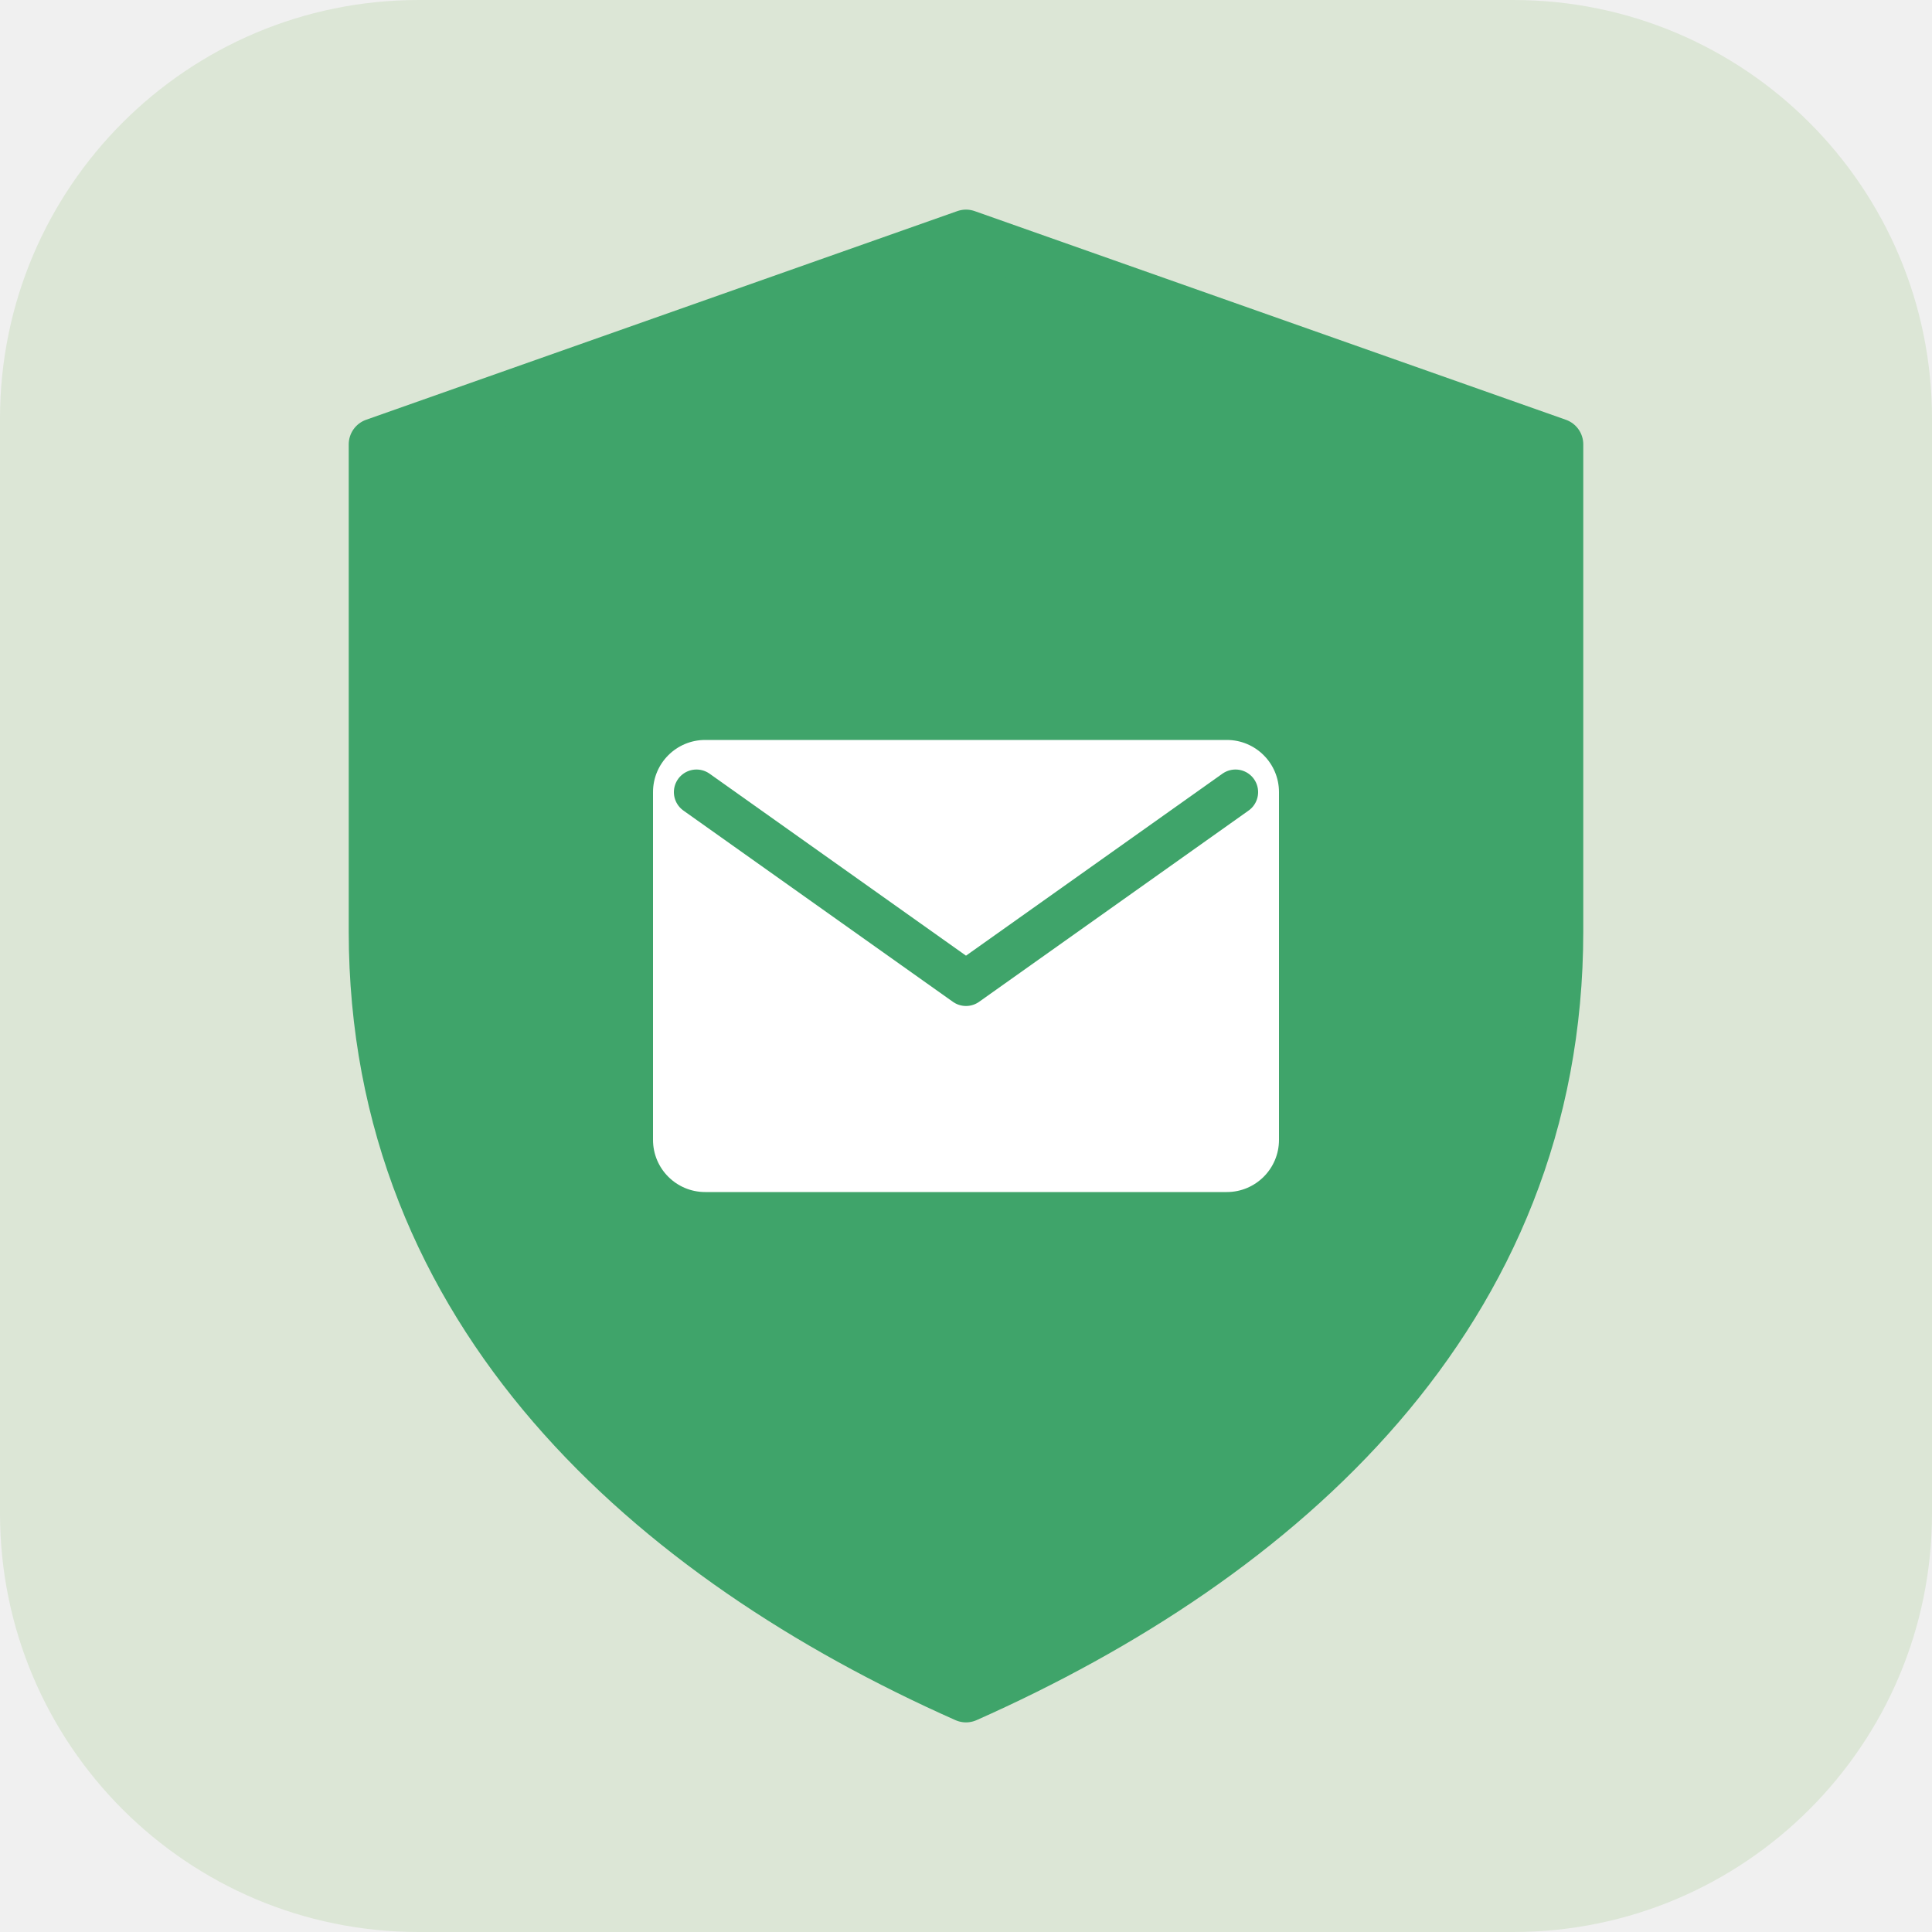
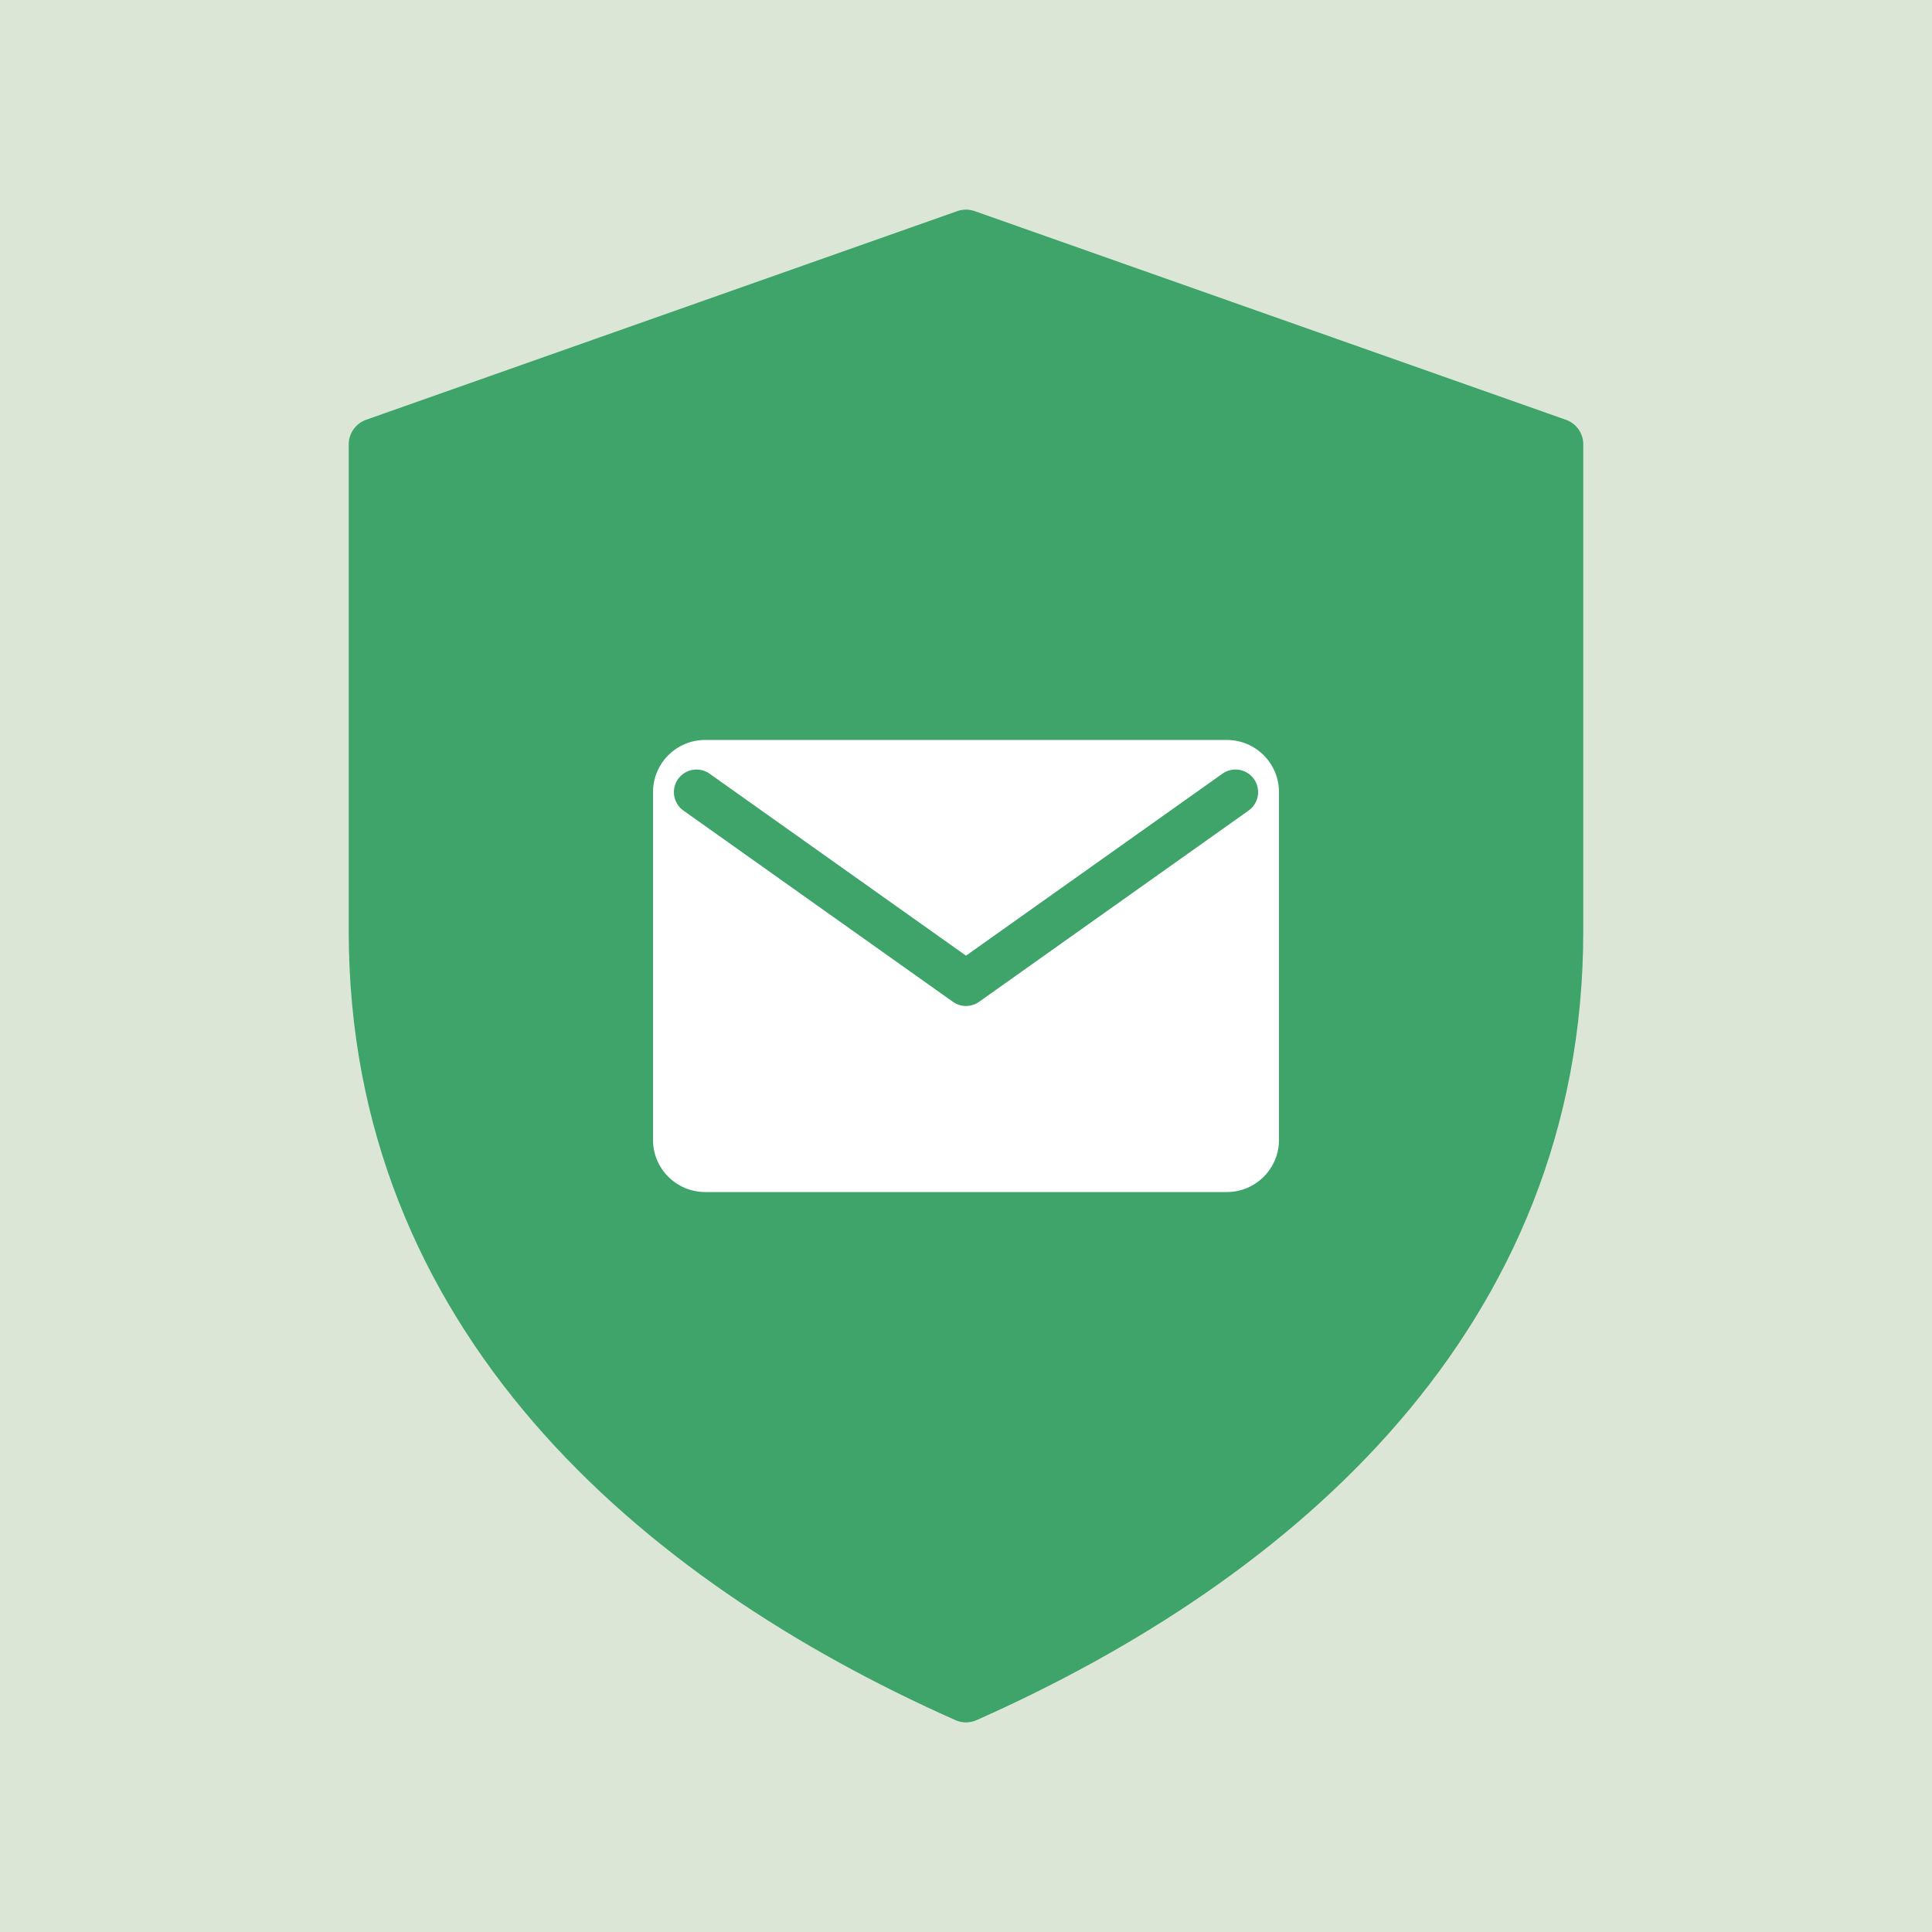
- <svg xmlns="http://www.w3.org/2000/svg" width="120" height="120" viewBox="0 0 120 120">
-   <rect width="120" height="120" rx="26" fill="#dce6d6" />
+ <svg xmlns="http://www.w3.org/2000/svg" width="1024" height="1024" viewBox="0 0 120 120">
+   <rect width="120" height="120" fill="#dce6d6" />
  <g transform="translate(60 60) scale(1.08) translate(-60 -60)">
    <path d="M60 18 L94 30 V58 C94 80 78 94 60 102 C42 94 26 80 26 58 V30 Z" fill="#3fa46a" stroke="#3fa46a" stroke-width="3" stroke-linejoin="round" />
    <rect x="42" y="47" width="36" height="26" rx="3" fill="#ffffff" />
    <path d="M44.5 50 L60 61 L75.5 50" fill="none" stroke="#3fa46a" stroke-width="2.6" stroke-linecap="round" stroke-linejoin="round" />
  </g>
</svg>
